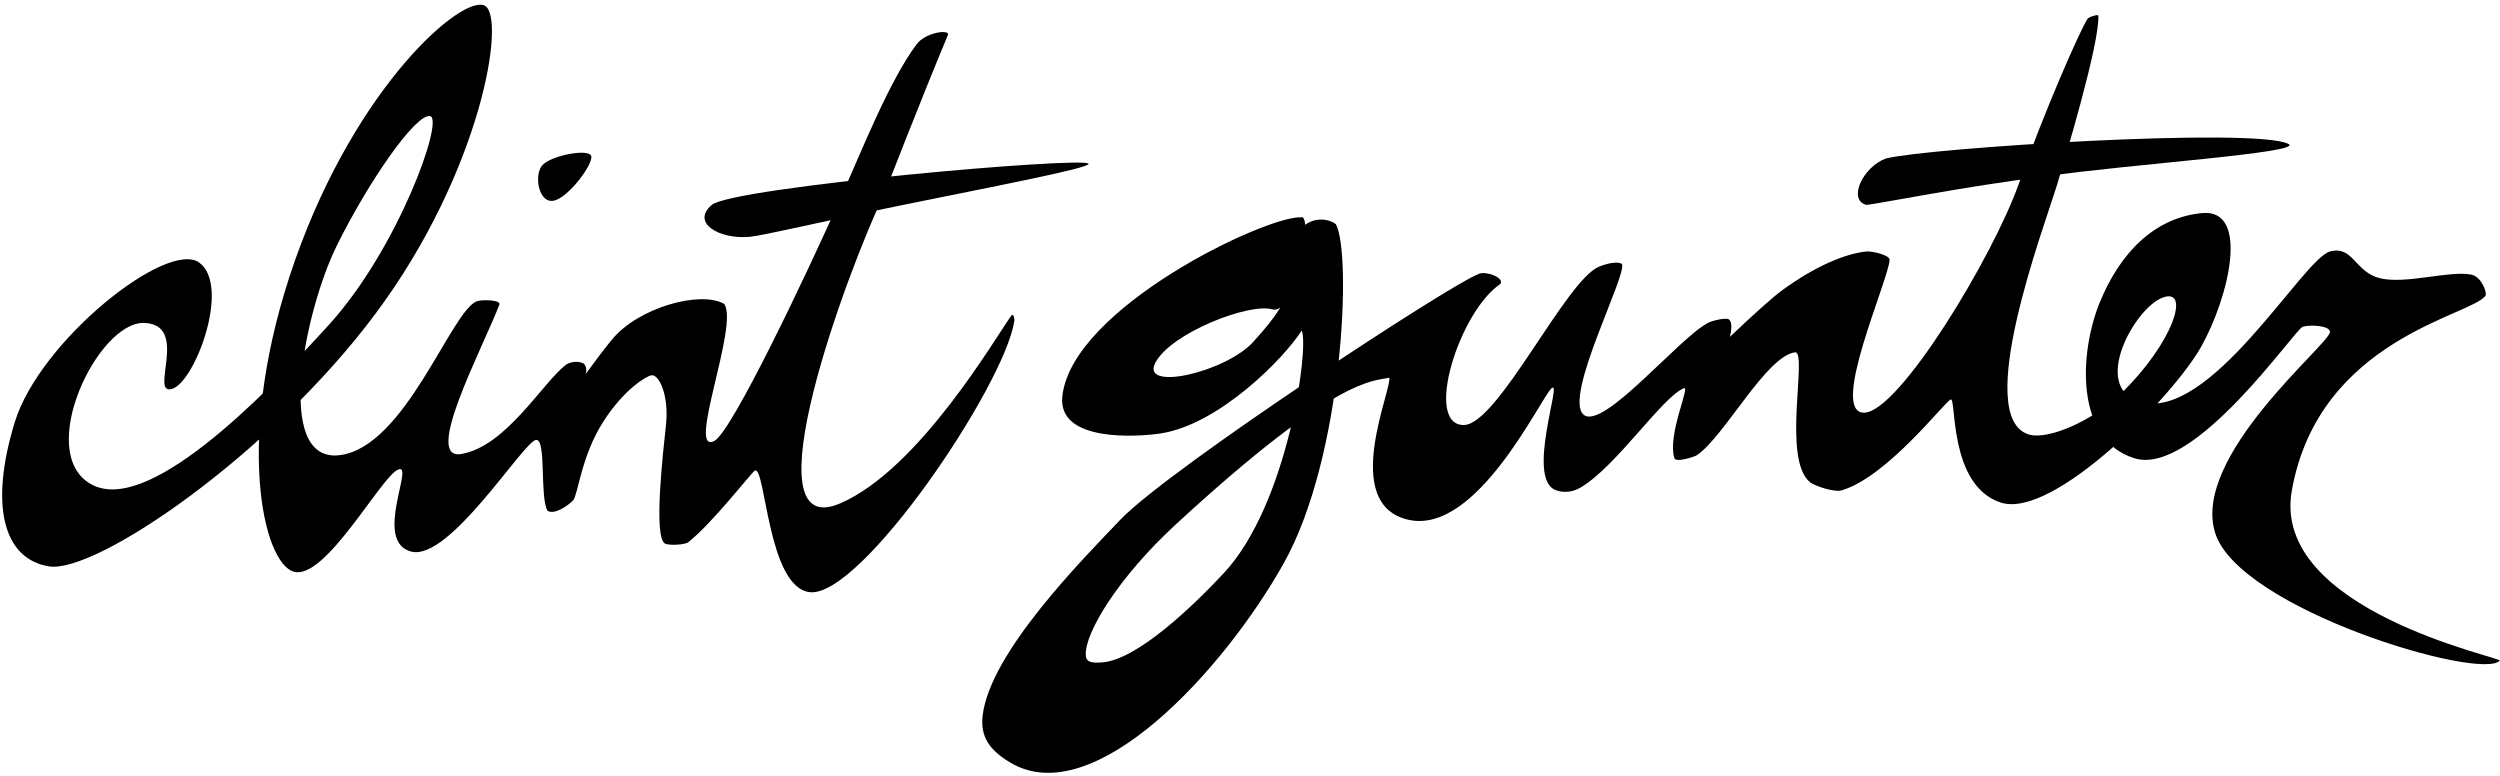
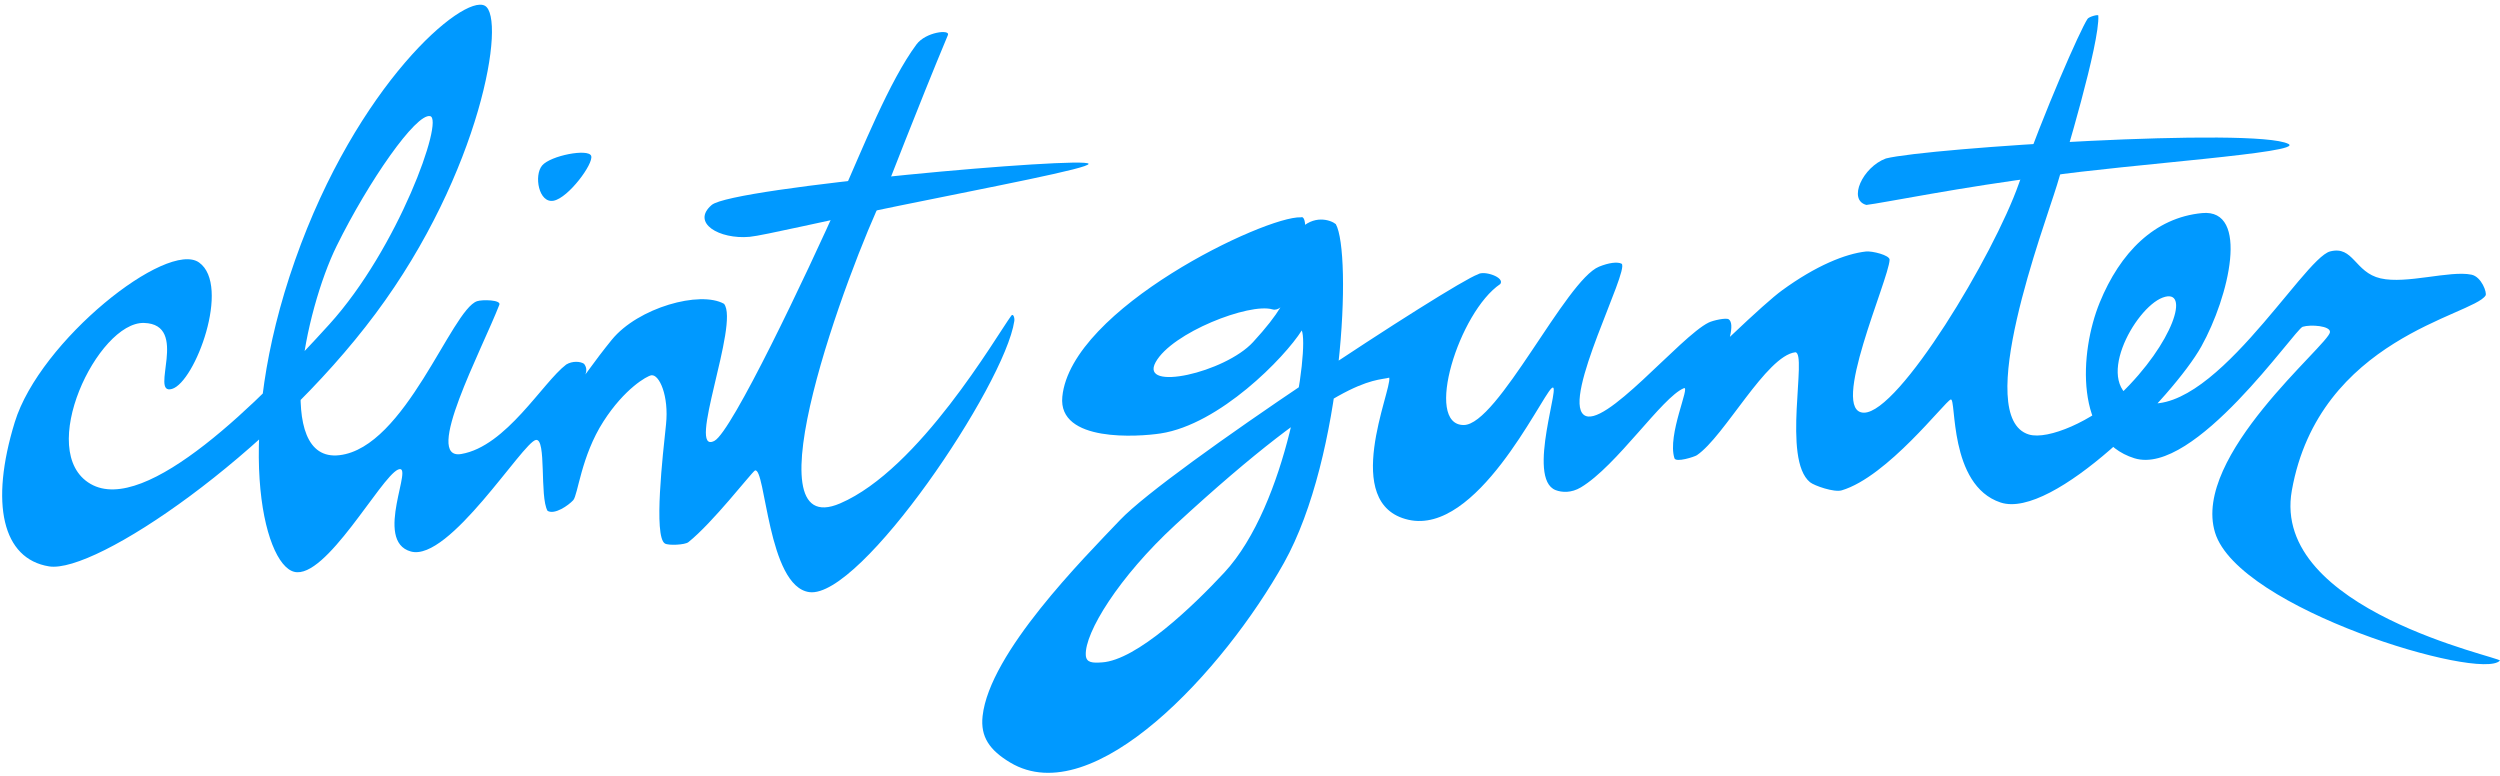
<svg xmlns="http://www.w3.org/2000/svg" width="490" height="152">
-   <g fill="#000" fill-rule="evenodd">
+   <g fill="#0099ff" fill-rule="evenodd">
    <path d="M369.64 31.059c-4.562 1.68-7.527 8.135-3.83 9.109 2.97-.33 19.045-3.602 35.247-5.619 15.965-2.347 50.855-4.627 47.46-6.346-6.53-3.304-70.626.772-78.877 2.856z" fill-rule="nonzero" />
    <path d="M254.63 45.116c-2.932 9.65 1.436 10.544-9.03 21.934-5.5 5.986-22.318 9.777-19.097 3.94 3.21-5.817 18.396-11.674 22.892-10.353 4.497 1.321 8.187-19.012 5.57-18.042-6.926-.294-45.036 17.874-46.75 35.162-.893 9.013 14.963 7.853 19.253 7.2 11.553-1.761 24.325-14.857 27.677-20.191 1.473 3.51-2.795 34.115-15.188 47.462-6.14 6.612-17.172 17.172-23.987 17.603-1.777.113-3.07.117-3.155-1.428-.237-4.377 6.434-15.28 17.573-25.553 32.021-29.531 38.908-28.053 41.907-28.826.543 2.413-9.643 24.808 3.747 27.85 13.39 3.043 25.826-23.715 28.059-25.77 2.232-2.055-5.079 17.716.813 19.963 1.232.47 3.067.577 4.93-.537 7.053-4.215 15.937-17.694 20.194-19.444 1.341-.552-3.298 9.175-1.85 13.724.29.908 3.956-.286 4.397-.586 5.418-3.673 13.615-19.527 19.316-20.181 2.373.226-2.673 20.994 2.875 25.481.828.67 4.703 2.03 6.198 1.585 8.963-2.666 20.215-17.403 21.368-17.81 1.153-.408-.48 16.812 9.78 20.194 10.261 3.382 33.872-20.801 39.33-30.573 5.457-9.771 9.524-27.042.17-26.157-9.355.886-16.093 7.78-20.084 17.551-3.99 9.772-4.916 26.87 6.809 30.506 11.725 3.636 31.433-25.29 32.979-25.773 1.546-.483 5.487-.193 5.348 1.06-.28 2.509-27.122 24.284-22.525 39.28 4.597 14.997 52.165 29.137 55.821 25.095.562-.62-44.958-9.85-40.772-33.34 5.325-29.887 35.49-34.275 37.972-38.224.323-.514-.778-3.678-2.774-4.085-4.24-.865-12.73 1.894-17.806.728-5.076-1.166-5.311-6.471-9.896-5.28-5.33 1.384-23.69 33.831-37.476 29.412-9.3-2.98-.851-18.323 4.678-20.37 5.53-2.047 2.126 8.897-8.334 18.954-5.365 5.158-14.154 9.033-17.912 7.883-11.084-3.392 2.99-40.626 5.522-48.909 1.45-4.75 8.43-27.913 8.097-33.206-.016-.264-1.819.22-2.113.655-1.416 2.104-8.547 18.282-13.461 32.29C390.78 50 372.22 80.885 365.342 80.885s4.85-26.035 5.02-29.968c.04-.9-3.417-1.759-4.647-1.622-4.017.448-9.8 2.773-16.457 7.633-1.762 1.286-5.16 4.318-10.195 9.096.44-1.876.362-3.022-.232-3.437-.509-.357-3.035.201-3.912.624-5.578 2.691-20.654 21.208-24.51 18.084-4.154-3.367 8.884-28.12 7.45-29.592-.819-.445-2.546-.207-4.443.563-6.519 2.645-19.856 31.038-26.528 31.038-7.845 0-.934-22.174 7.173-27.641.932-1.323-3.23-2.696-4.38-1.898-5.02 1.75-60.533 38.058-70.131 48.138-7.235 7.598-25.614 26.062-26.964 38.464-.441 4.052 1.373 6.67 5.41 9.087 16.395 9.818 41.986-18.234 53.663-39.136 11.678-20.901 13.331-60.74 10.16-66.39-1.024-.84-4.385-1.94-7.188 1.19z" fill-rule="nonzero" />
    <path d="M139.486 40.179c-4.077 3.503 1.48 6.777 7.451 6.238 2.6-.235 15.486-3.274 29.319-6.099 17.941-3.663 37.384-7.361 37.105-8.213-.494-1.508-69.798 4.57-73.875 8.074zM106.254 32.44c-1.644 1.961-.653 7.467 2.259 6.9 2.912-.568 7.854-7.267 7.36-8.775-.493-1.508-7.974-.085-9.619 1.876z" />
    <path d="M33.707 76.23c4.534-1.322 11.582-20.27 5.325-24.771-6.256-4.502-31.225 15.29-36.14 31.296-4.915 16.006-2.396 26.79 6.726 28.257 9.122 1.467 43.332-21.817 63.993-49.54C94.273 33.75 99.293 3.416 95.022 1.119c-4.27-2.297-25.057 15.416-37.197 49.9-12.14 34.483-6.332 59.546-.15 61.059 6.18 1.513 16.924-18.515 20.328-20.034 3.405-1.518-4.937 14.025 2.546 16.055 7.484 2.03 21.922-21.412 24.482-21.869 2.13-.38.699 11.117 2.287 13.894 1.379.832 4.093-1.062 5.028-2.077.935-1.016 1.536-8.612 5.929-15.45 4.118-6.413 8.513-8.91 9.395-9.041 1.535-.23 3.465 4 2.87 9.634-.594 5.635-2.494 22.006-.211 23.344.711.418 3.914.271 4.588-.267 4.777-3.812 12.176-13.403 13.04-14.042 2.114-.9 2.485 22.765 10.688 23.834 10.062 1.312 38.29-40.568 40.162-53.148.093-.63-.227-1.542-.597-1.037-2.966 4.06-17.996 30.108-33.548 36.793-18.291 7.861 1.336-45.517 8.73-60.847.194-.402 6.446-16.703 12.401-30.962.477-1.142-4.337-.608-6.157 1.84-5.327 7.167-10.637 20.596-14.786 29.91-6.927 15.553-21.39 45.968-24.812 47.792-5.649 3.01 4.95-22.993 1.874-26.85-4.676-2.637-16.846.722-22.008 7.053-1.519 1.864-3.245 4.127-5.178 6.792.319-.76.235-1.456-.254-2.088-.714-.488-2.274-.6-3.49.138-4.631 3.517-11.745 16.042-20.58 17.541-7.548 1.282 4.016-20.354 7.472-29.26.375-.967-3.343-1.038-4.37-.691-5.02 1.693-14.042 28.68-26.979 30.183-12.937 1.504-6.803-28.326-.53-41.034 6.272-12.707 15.534-26.014 18.313-25.421 2.78.592-6.278 25.952-19.776 40.824-13.498 14.872-35.912 37.548-46.783 31.261-10.87-6.286 1.43-31.804 10.468-31.551 9.038.253.955 14.255 5.49 12.933z" fill-rule="nonzero" />
  </g>
</svg>
